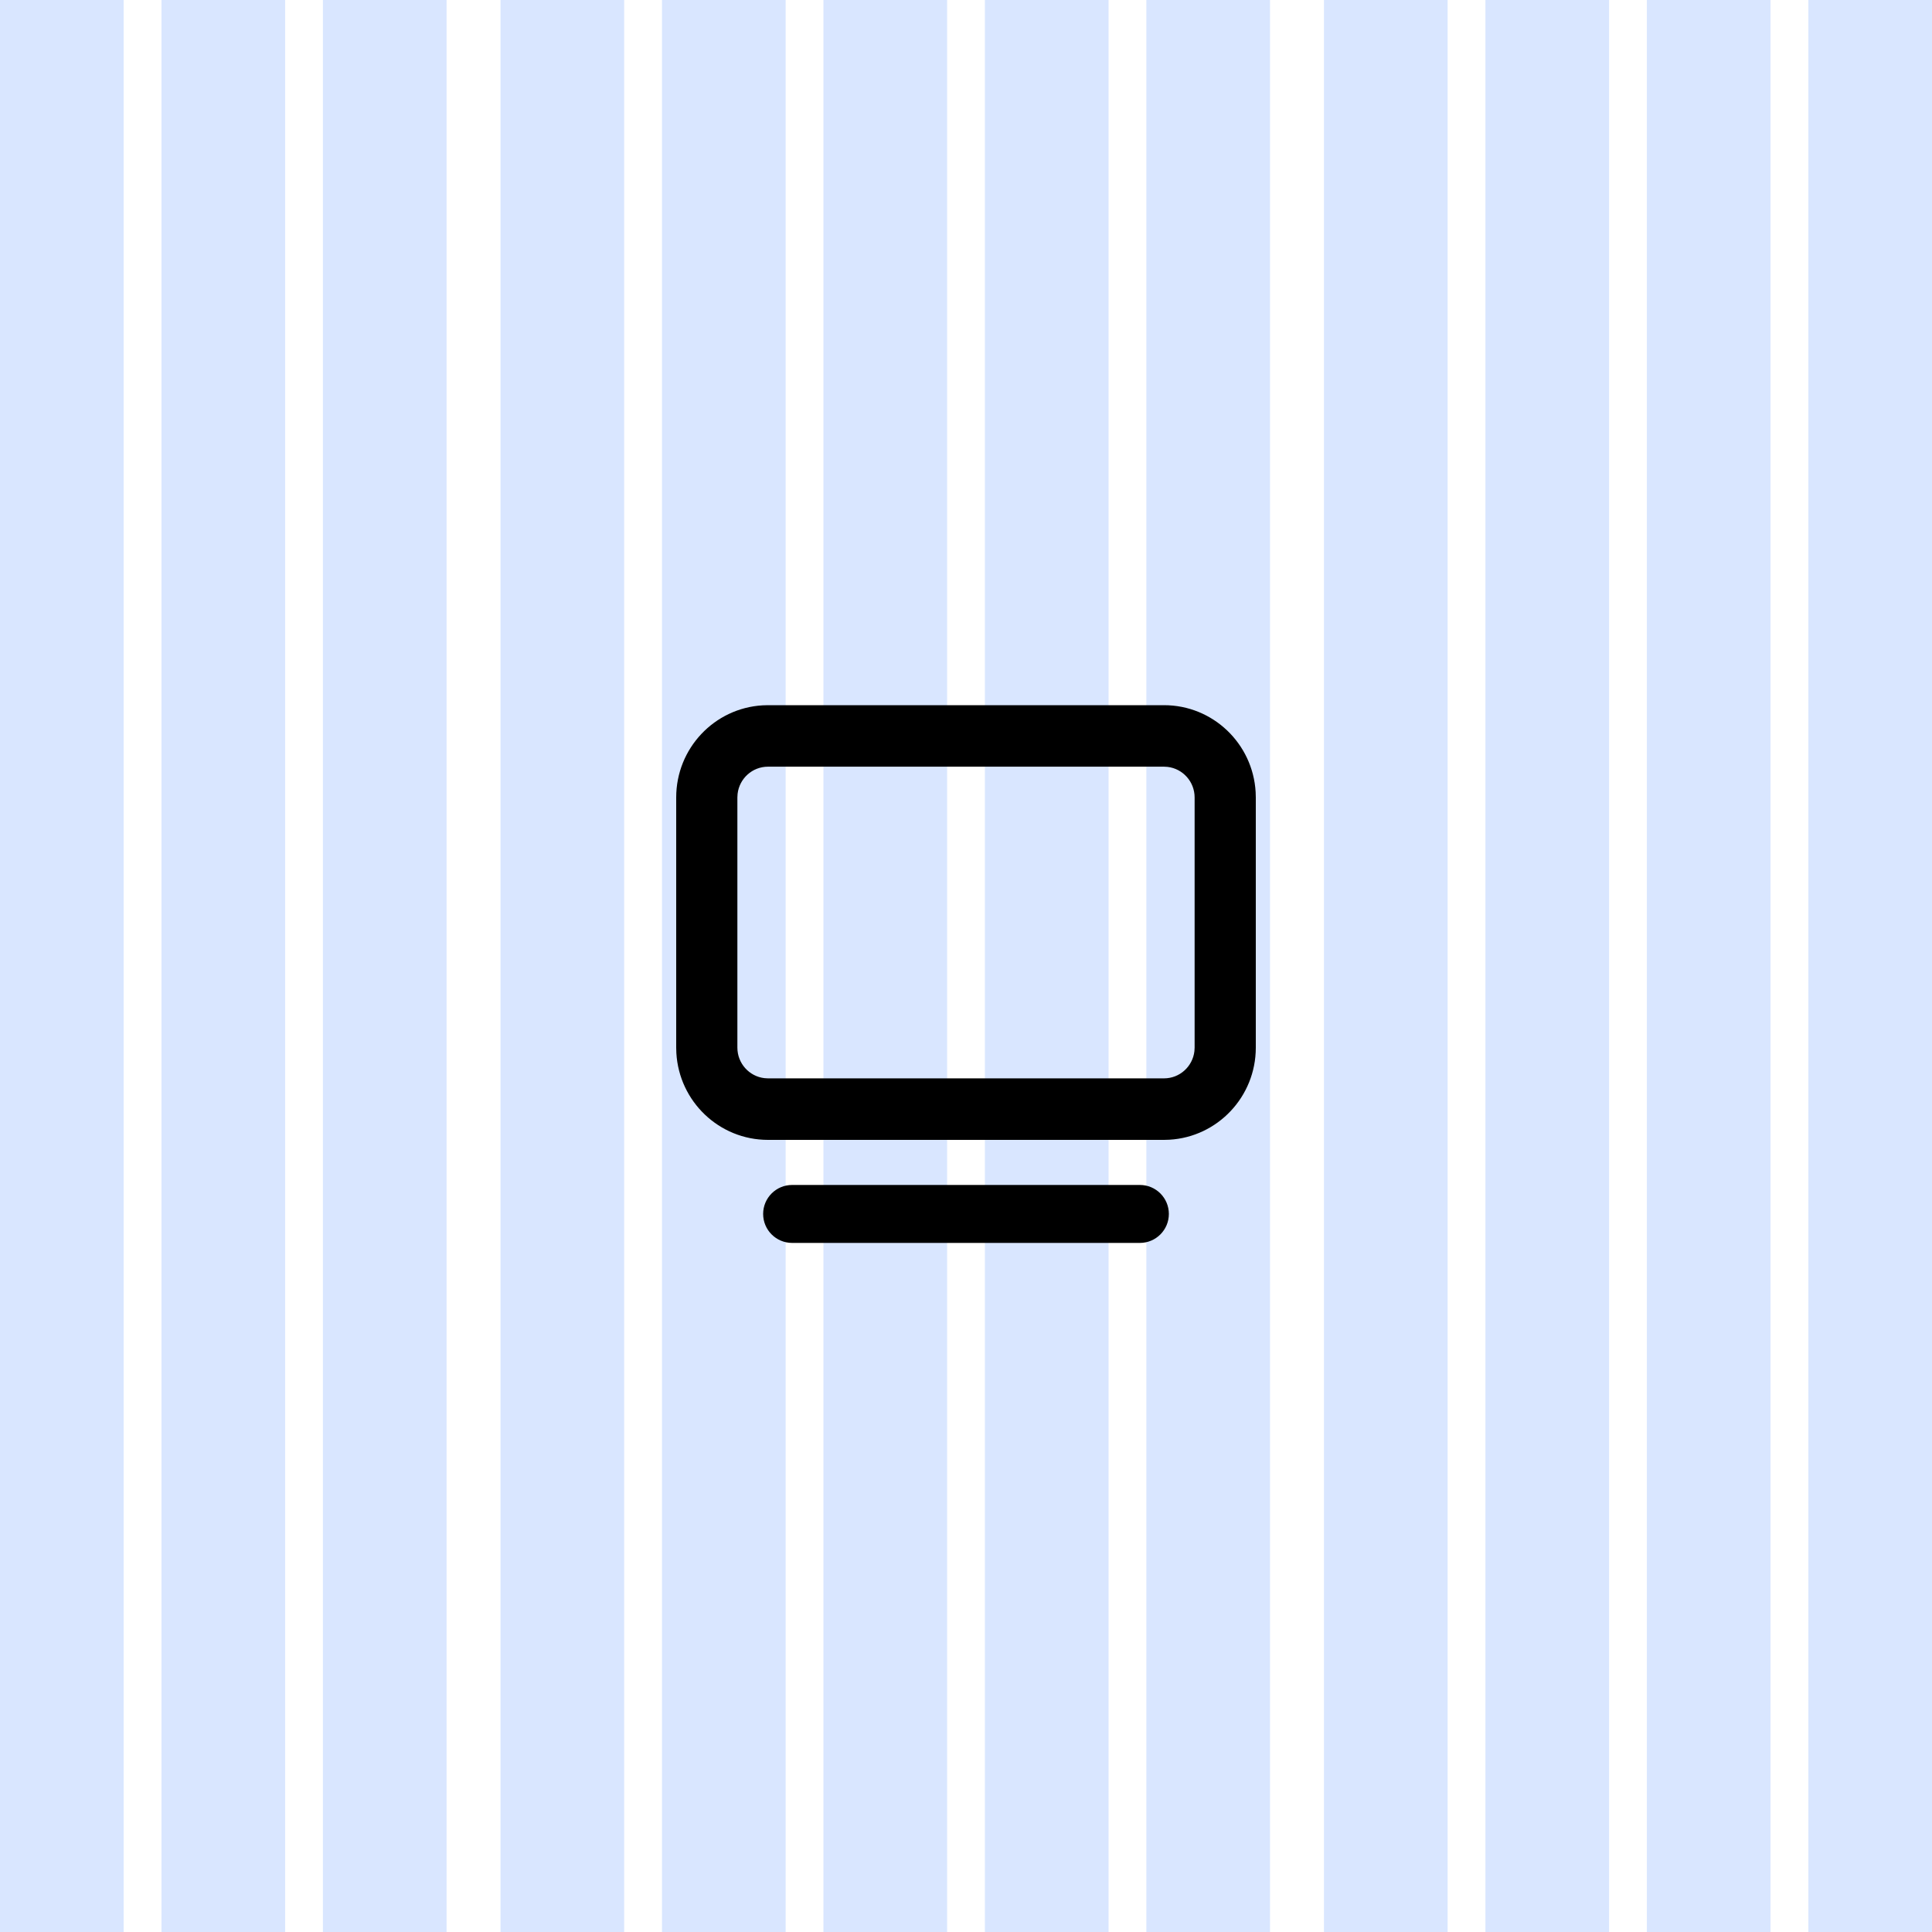
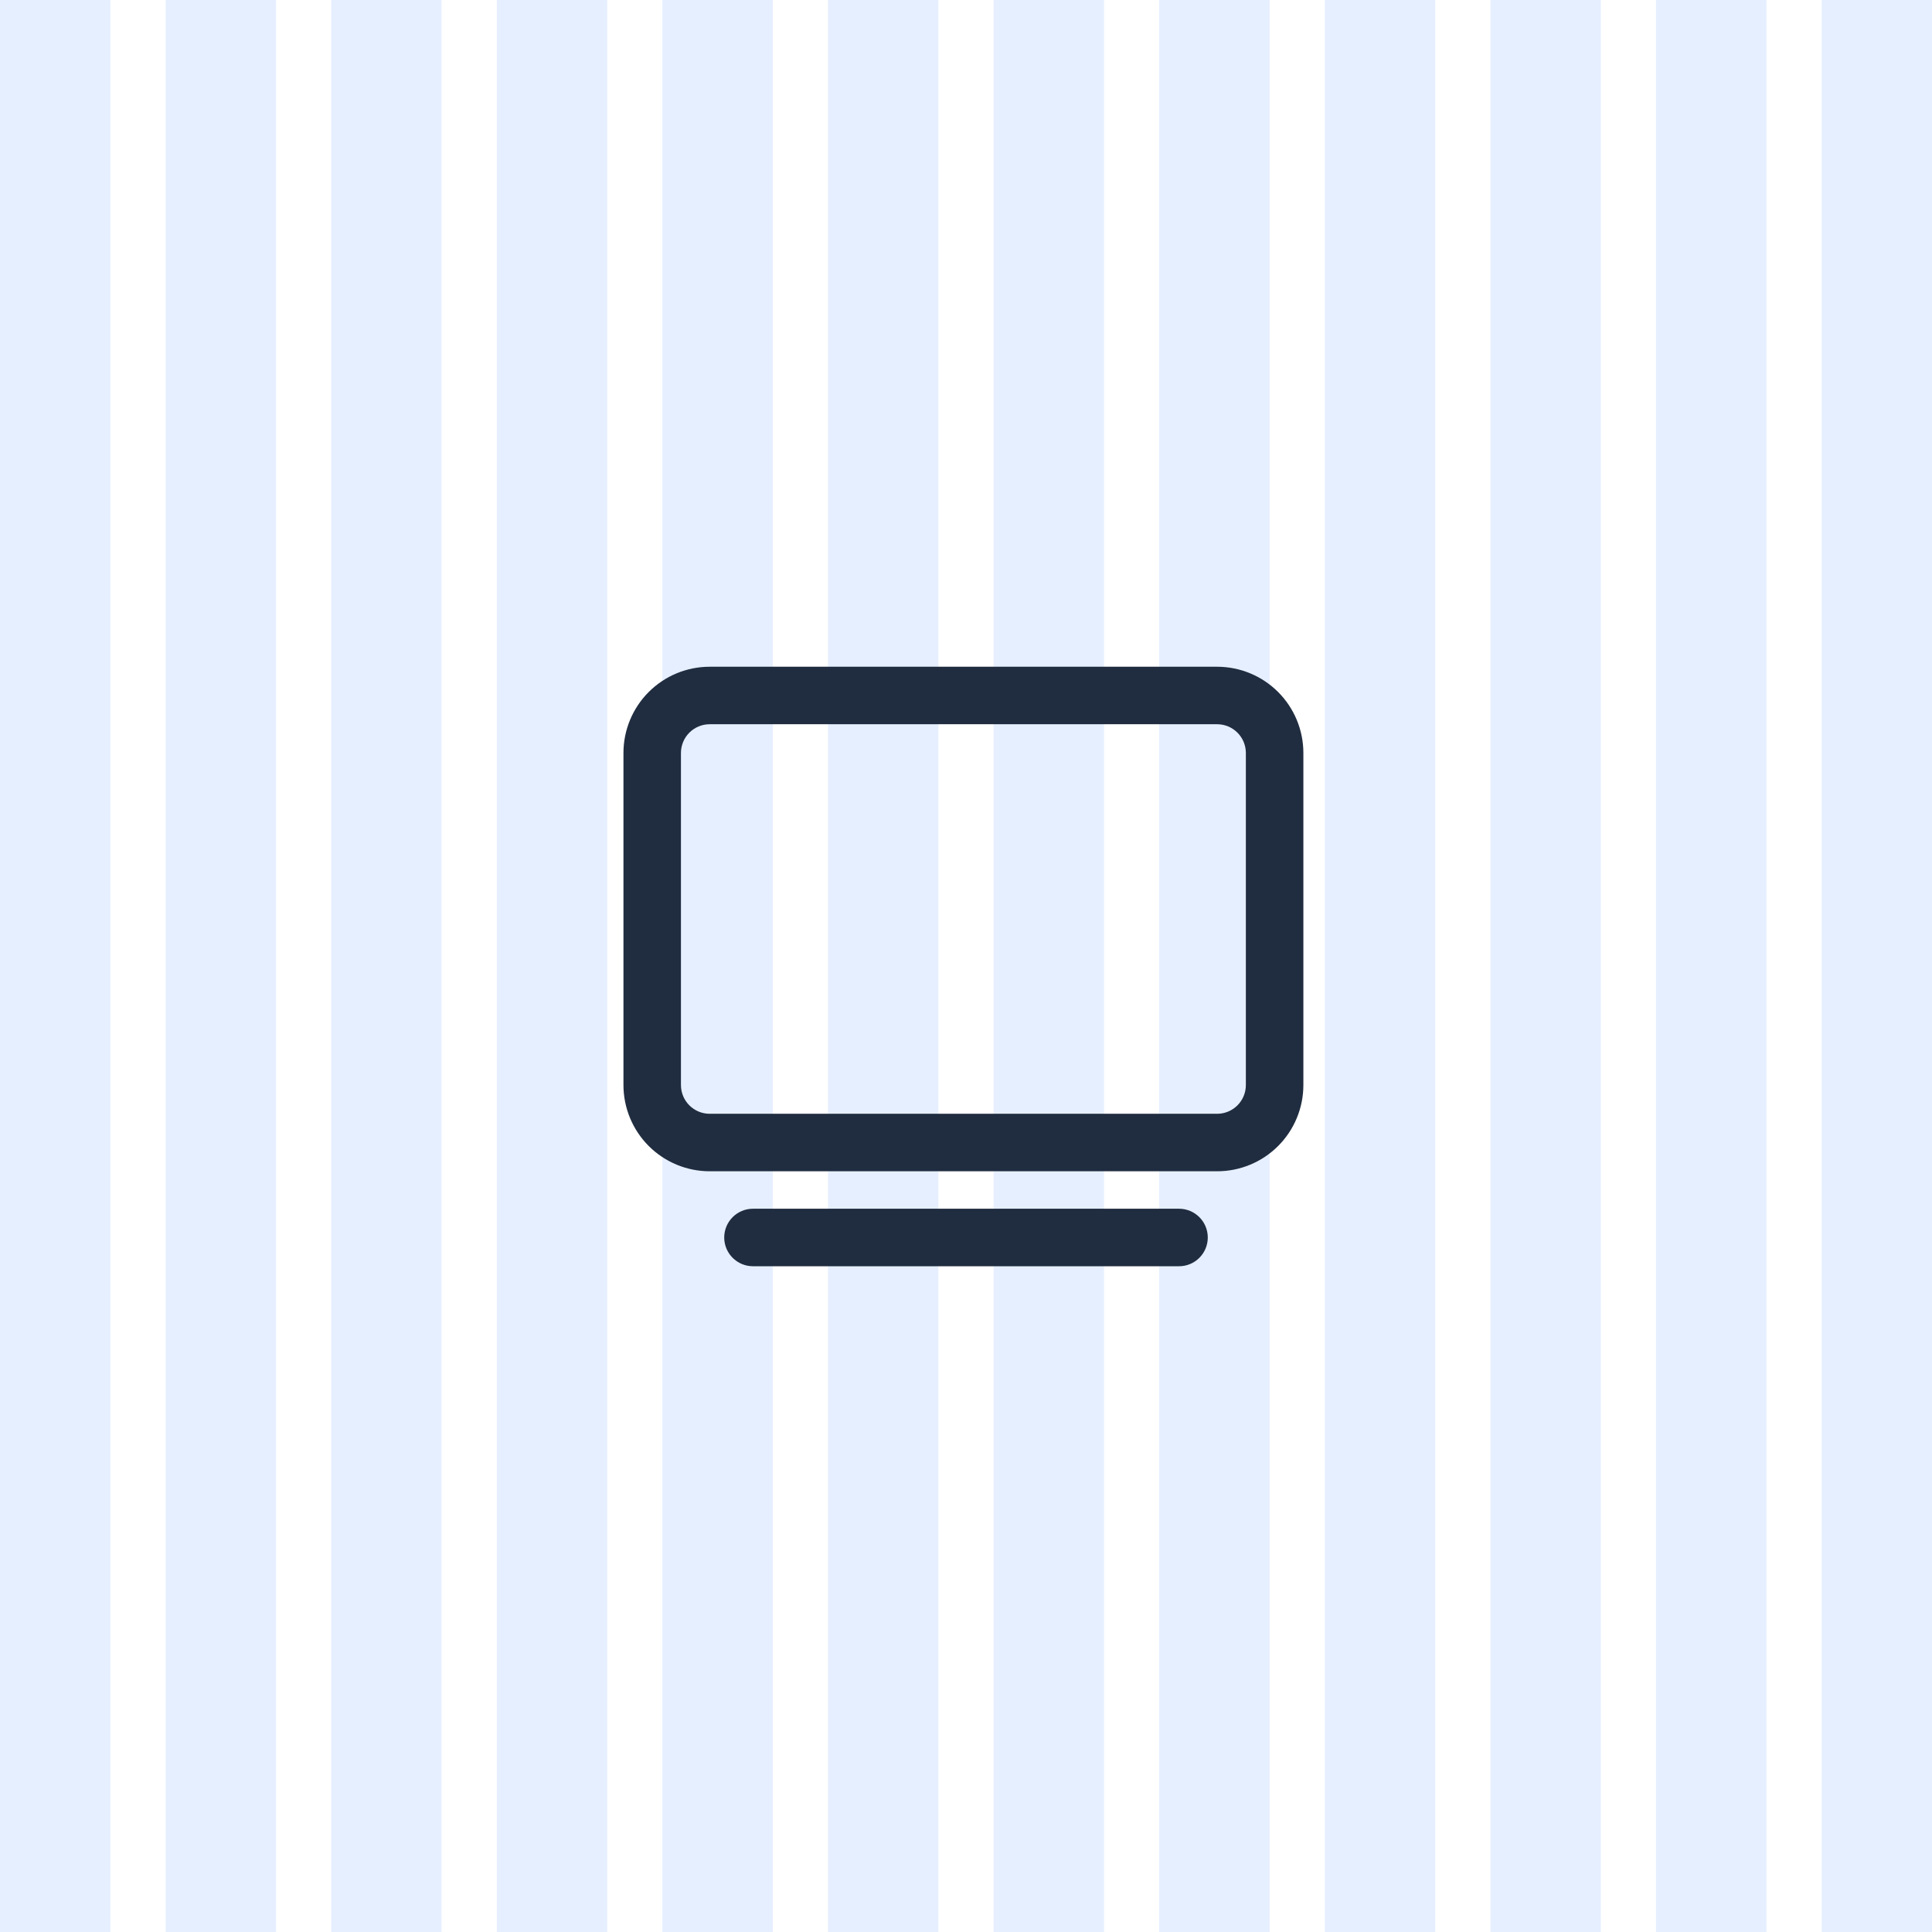
- <svg xmlns="http://www.w3.org/2000/svg" width="120" height="120" viewBox="0 0 120 120" fill="none">
-   <path fill="#D9E6FF" d="M0 0h7.681v120H0zm10.029 0h7.681v120h-7.681zm10.028 0h7.681v120h-7.681zm11.031 0h7.681v120h-7.681zm10.029 0h7.681v120h-7.681zm10.028 0h7.681v120h-7.681zm10.029 0h7.681v120h-7.681zm10.028 0h7.681v120h-7.681zm11.031 0h7.681v120h-7.681zm10.029 0h7.681v120h-7.681zm10.028 0h7.681v120h-7.681zm10.029 0H120v120h-7.681z" />
-   <path d="M72.3 43.8c3.035 0 5.517 2.386 5.69 5.394l.01.337v15.538c0 3.052-2.373 5.547-5.366 5.721l-.335.01H47.701c-3.036 0-5.518-2.386-5.691-5.394l-.01-.337V49.531c0-3.052 2.373-5.547 5.366-5.721l.335-.01h24.598zm-24.6 3.82c-.974 0-1.777.738-1.887 1.688l-.013.223v15.538c0 .98.734 1.787 1.68 1.897l.22.013h24.6c.974 0 1.777-.737 1.887-1.687l.013-.223V49.531c0-.98-.734-1.788-1.68-1.898l-.22-.013H47.7zM70.8 73.6H49.2a1.8 1.8 0 0 0 0 3.6h21.6a1.8 1.8 0 0 0 0-3.6z" fill="#000" />
+ <svg xmlns="http://www.w3.org/2000/svg" fill="none" height="96" viewBox="0 0 96 96" width="96">
+   <g fill="#d9e6ff" fill-opacity=".65">
+     <path d="m0 0h5.486v96h-5.486z" />
+     <path d="m8.229 0h5.486v96h-5.486z" />
+     <path d="m16.457 0h5.486v96h-5.486z" />
+     <path d="m24.686 0h5.486v96h-5.486z" />
+     <path d="m32.914 0h5.486v96h-5.486z" />
+     <path d="m41.143 0h5.486v96h-5.486z" />
+     <path d="m49.372 0h5.486v96h-5.486z" />
+     <path d="m57.6 0h5.486v96h-5.486z" />
+     <path d="m65.829 0h5.486v96h-5.486z" />
+     <path d="m74.057 0h5.486v96h-5.486z" />
+     <path d="m82.286 0h5.486v96h-5.486z" />
+     <path d="m90.514 0h5.486v96h-5.486z" />
+   </g>
+   <path d="m60.478 33.13c1.137 0 2.227.452 3.03 1.255.804.804 1.256 1.894 1.256 3.03v16.5c0 1.137-.452 2.227-1.255 3.03-.804.804-1.894 1.255-3.03 1.255h-25.214c-1.137 0-2.227-.452-3.03-1.255s-1.256-1.894-1.256-3.03v-16.5c0-1.137.452-2.227 1.255-3.03.804-.804 1.894-1.255 3.03-1.255zm-25.214 2.857c-.379 0-.742.15-1.01.418-.268.268-.418.631-.418 1.01l0 16.5c0 .379.15.742.418 1.01s.631.418 1.01.418h25.214c.379 0 .742-.15 1.01-.418.268-.268.418-.631.418-1.01l-0-16.5c0-.379-.15-.742-.418-1.01-.268-.268-.631-.418-1.01-.418z" fill="#202d40" />
+   <path d="m58.585 60.061h-21.17c-.789 0-1.429.64-1.429 1.429 0 .789.64 1.429 1.429 1.429h21.17c.789 0 1.429-.639 1.429-1.429 0-.789-.64-1.429-1.429-1.429z" fill="#202d40" />
</svg>
